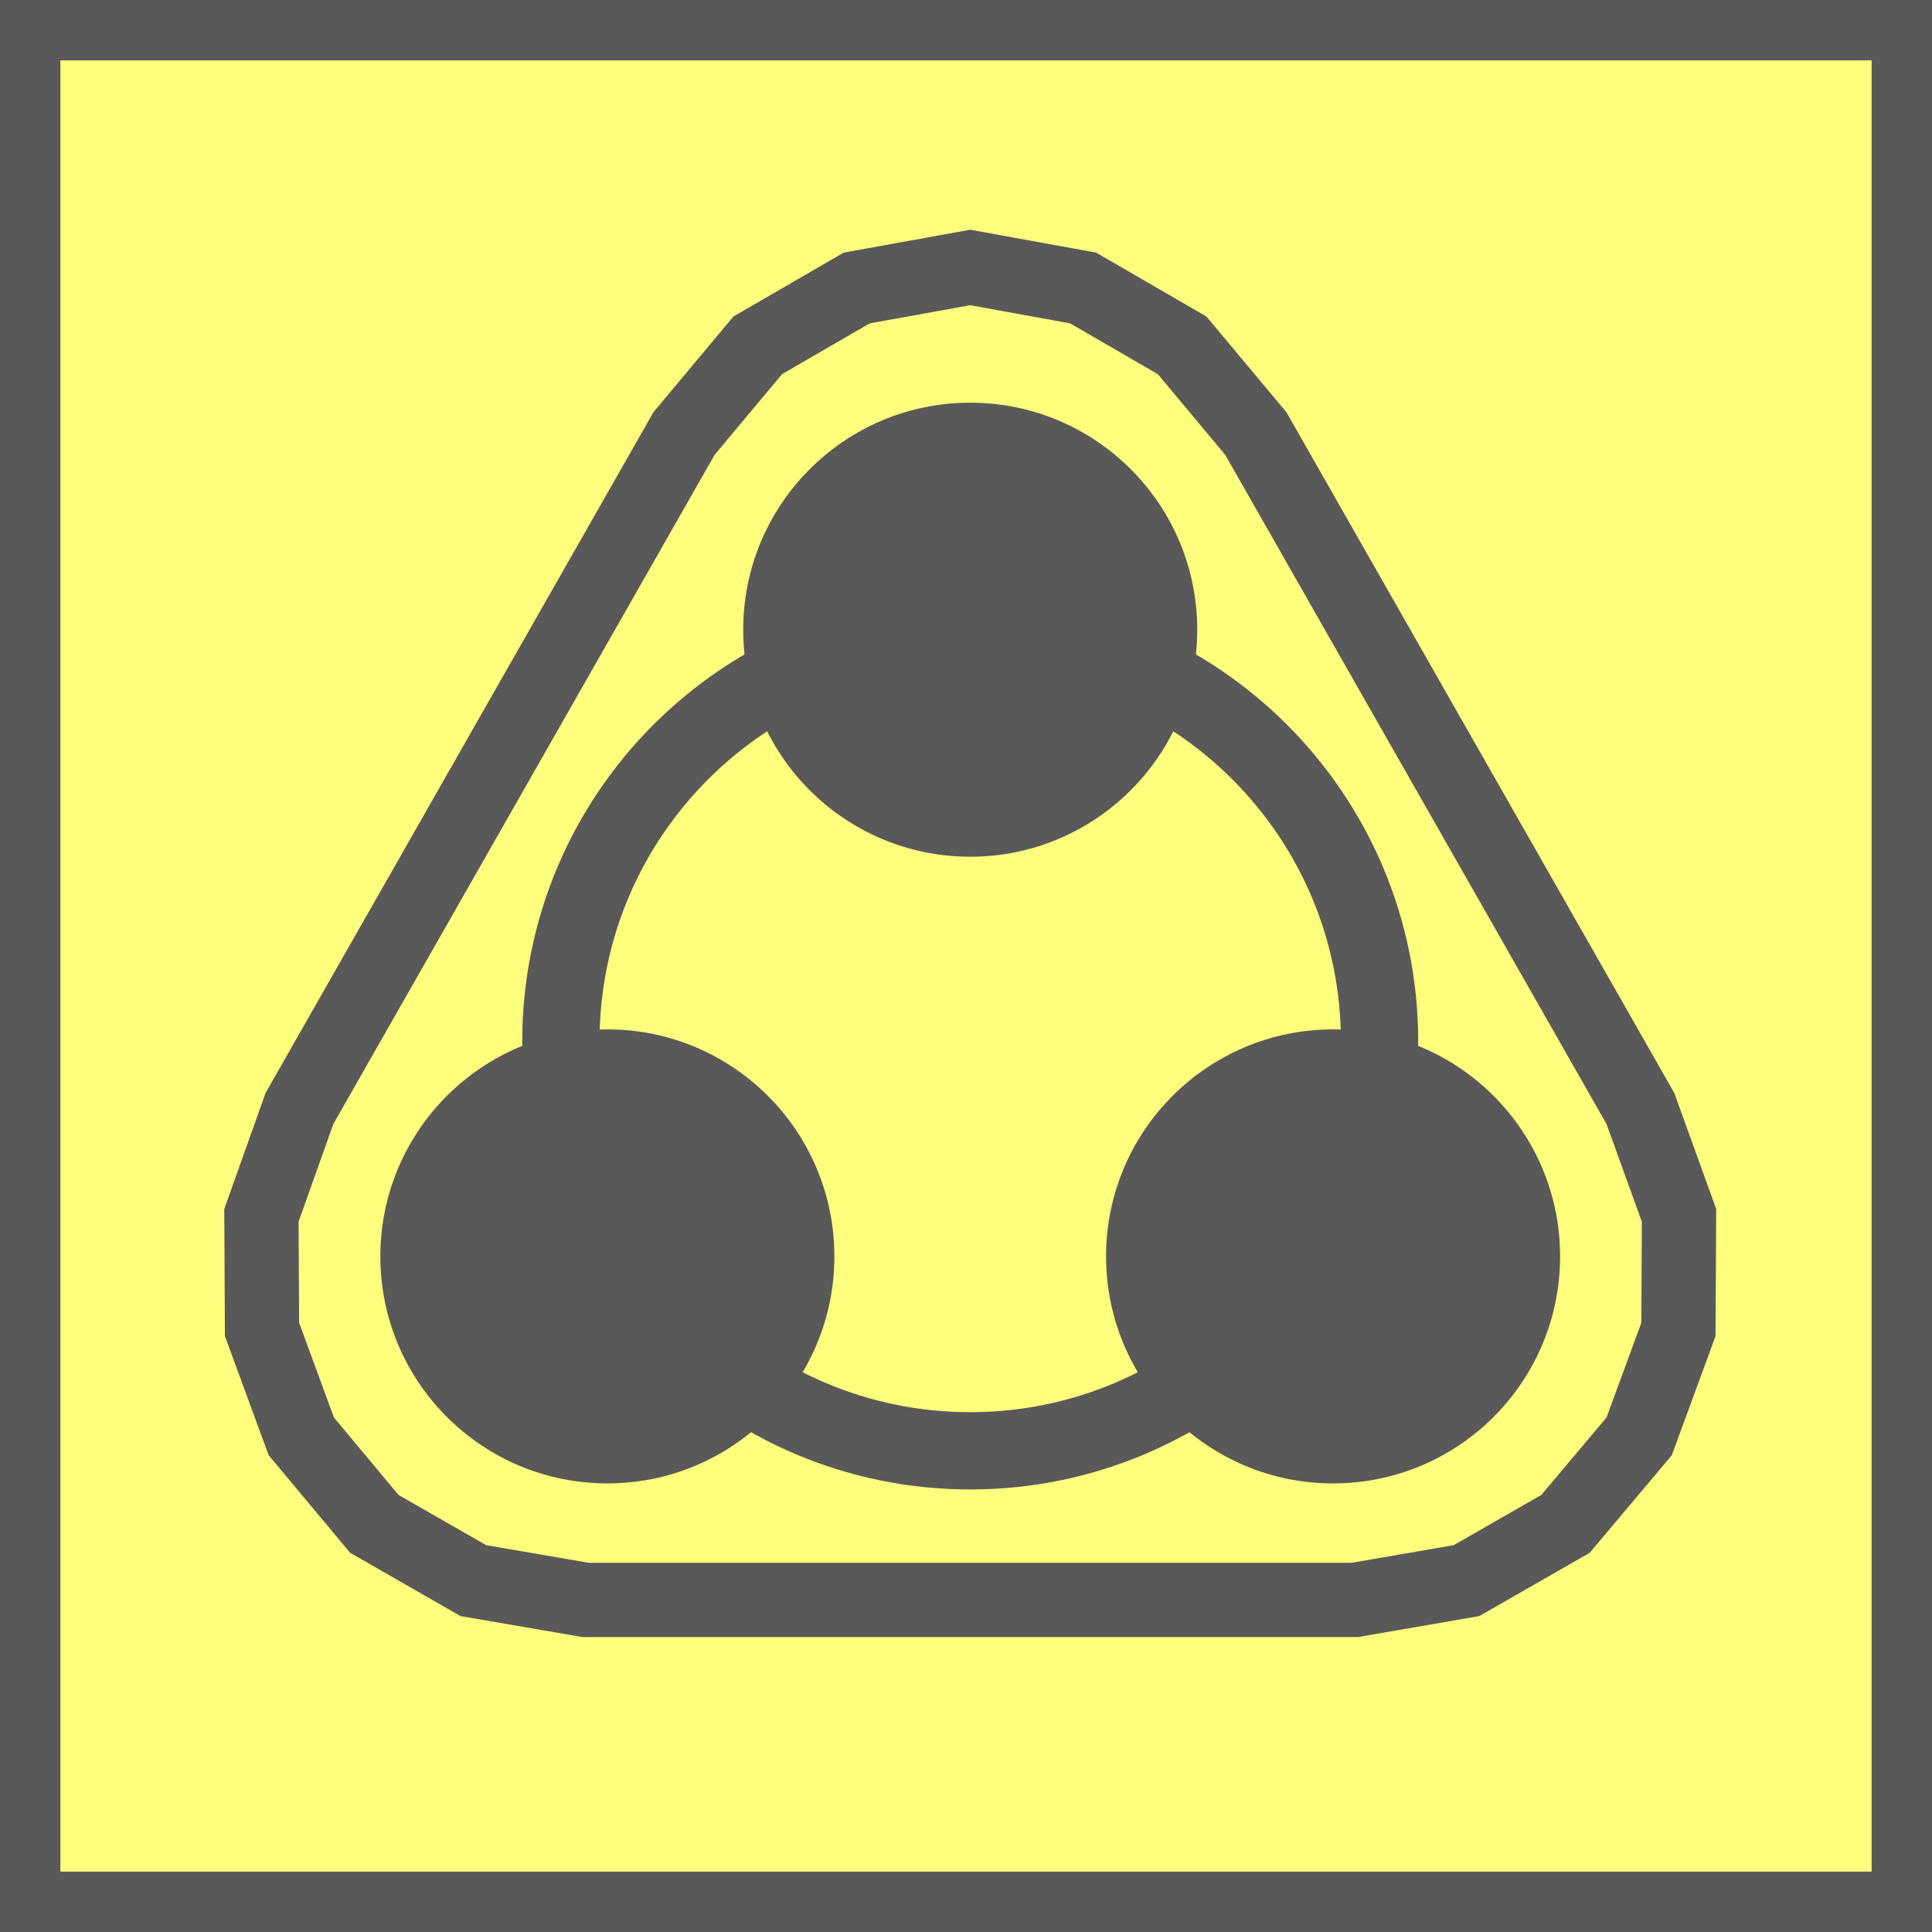
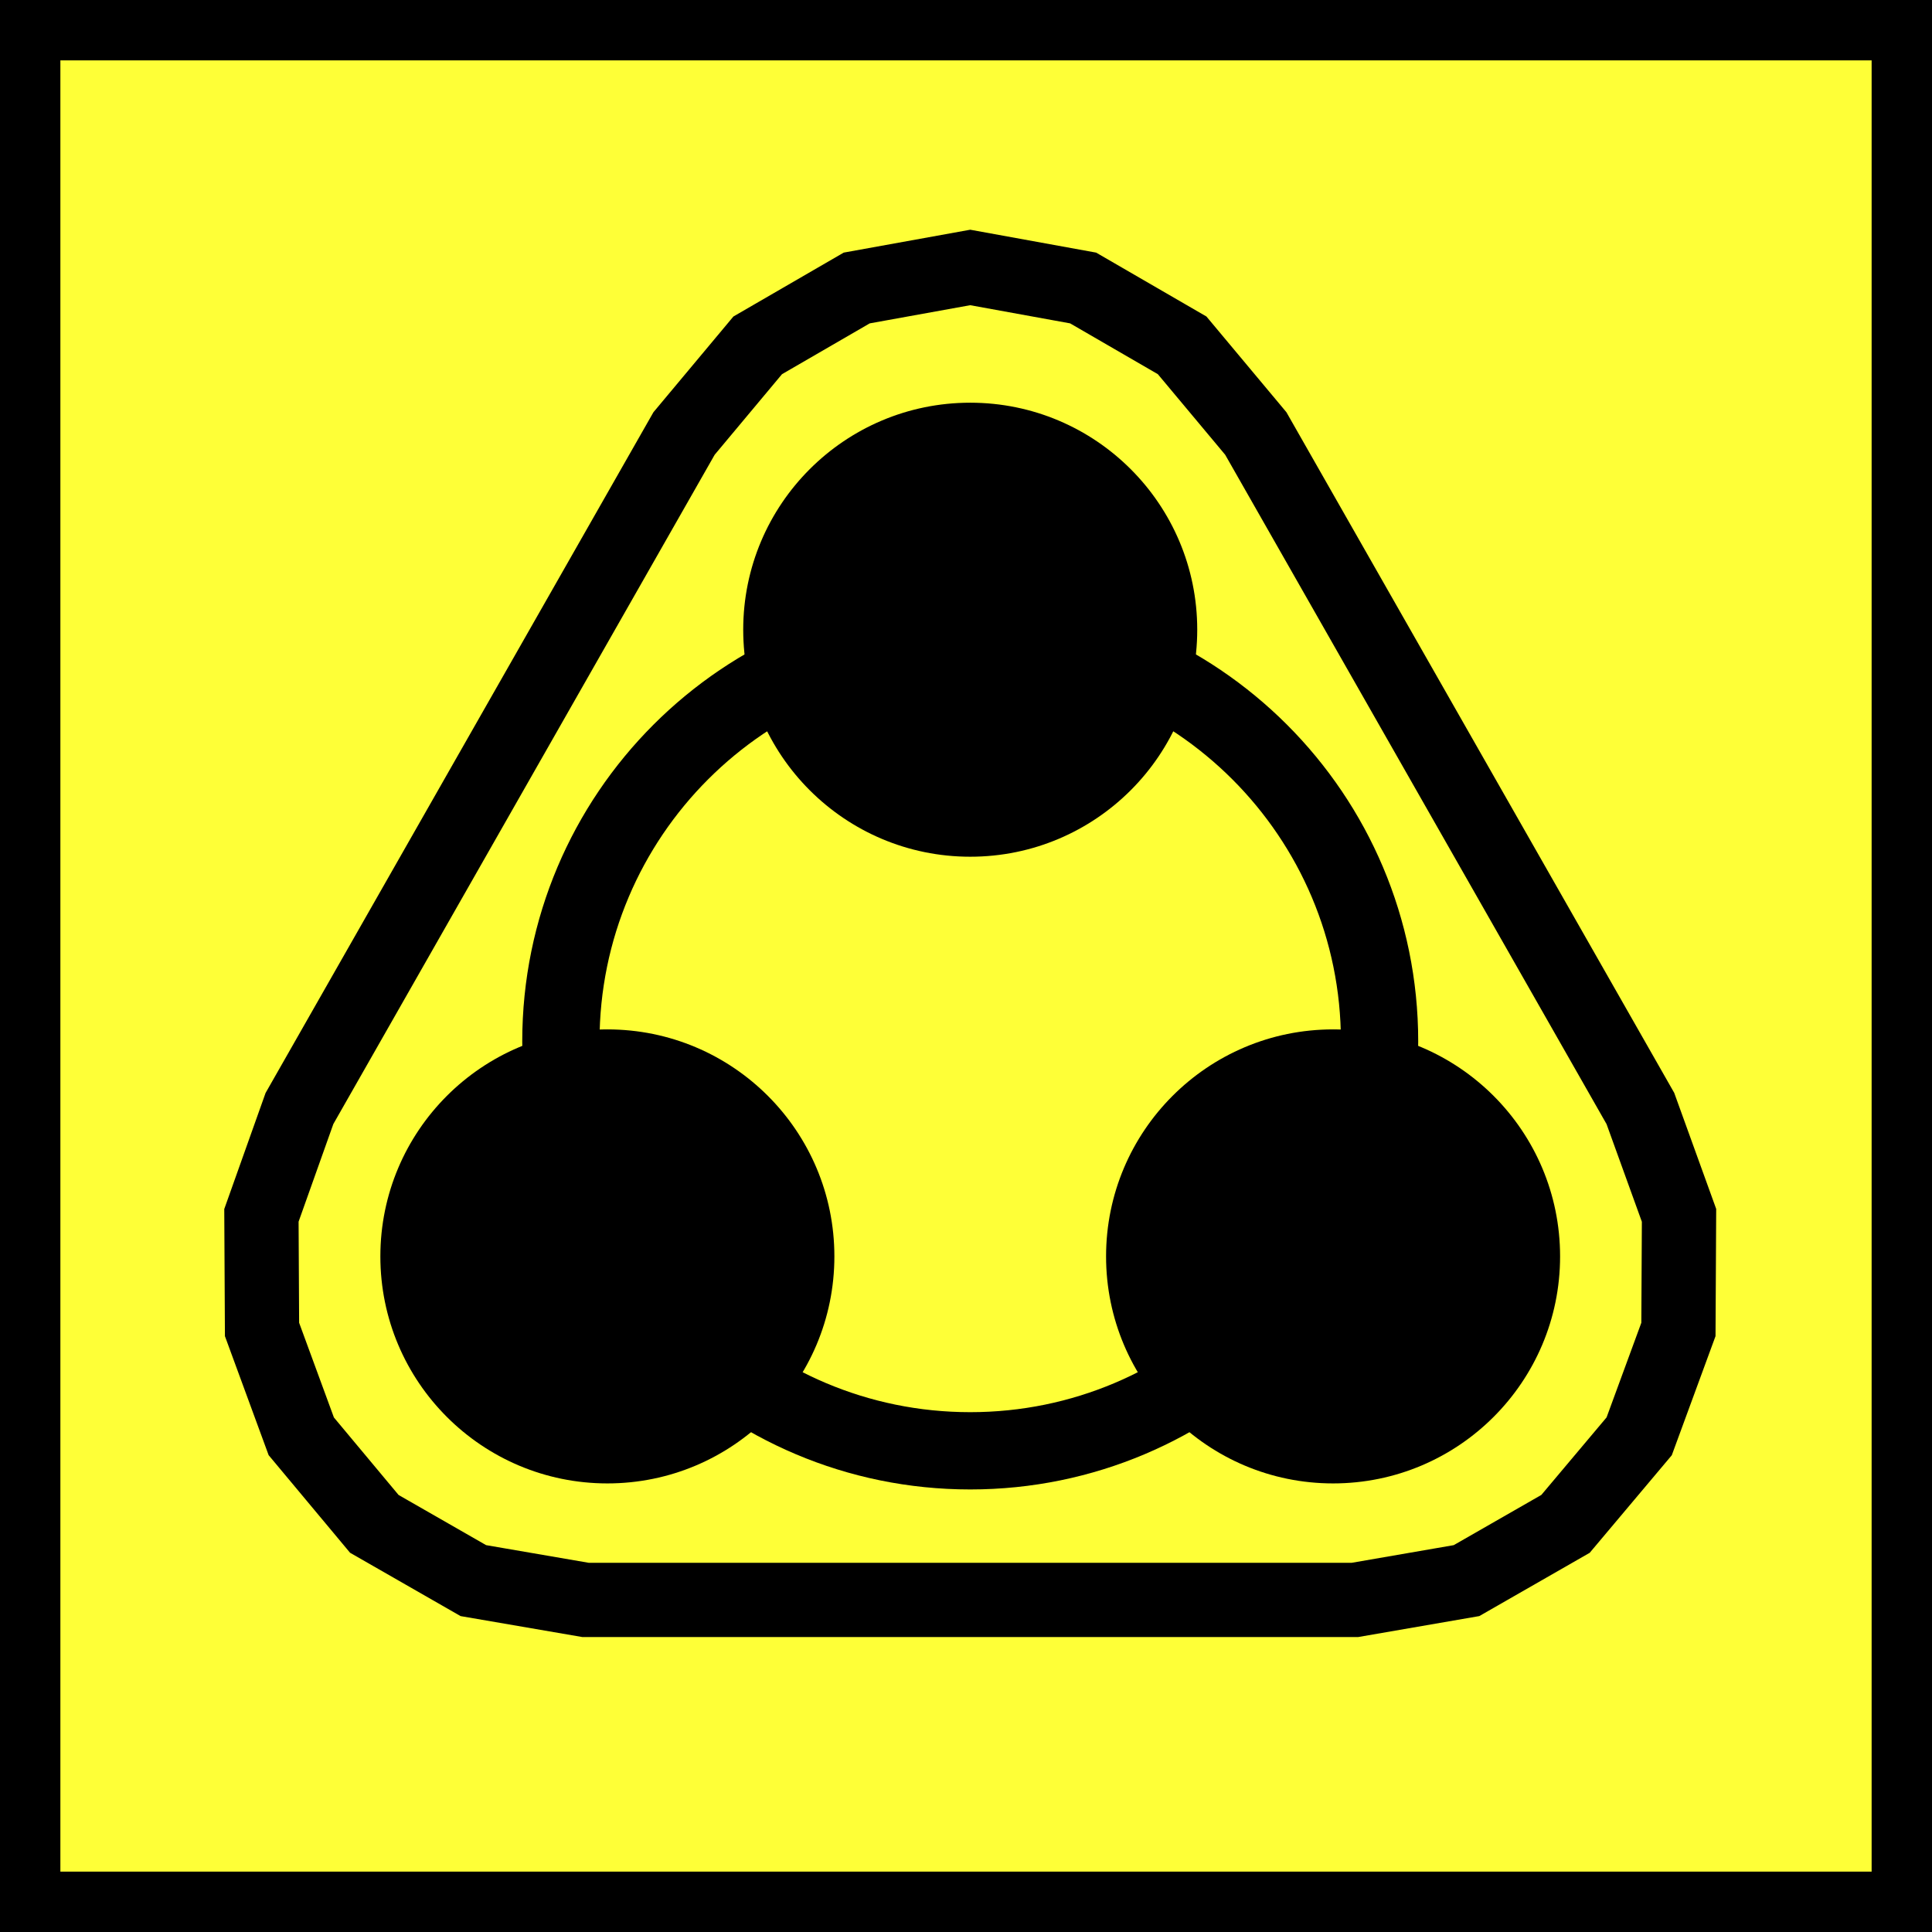
<svg xmlns="http://www.w3.org/2000/svg" width="32" height="32" viewBox="0 0 32 32">
-   <g opacity=".65">
-     <rect width="32" height="32" fill="#feff37" />
-     <rect x=".5" y=".5" width="31" height="31" fill="none" stroke="#000" />
-     <ellipse cx="16.07" cy="10.43" rx="3.76" ry="3.76" />
-     <ellipse cx="10.06" cy="20.81" rx="3.76" ry="3.76" />
-     <ellipse cx="22.08" cy="20.81" rx="3.76" ry="3.76" />
-     <path d="M20.80 7.18L19.58 5.72L17.94 4.77L16.07 4.43L14.19 4.77L12.55 5.72L11.33 7.18L4.96 18.36L4.33 20.13L4.34 22.02L4.99 23.79L6.20 25.24L7.84 26.18L9.70 26.50L22.44 26.50L24.29 26.18L25.93 25.24L27.15 23.79L27.80 22.02L27.81 20.13L27.17 18.36z" fill="none" stroke="#000" stroke-width="1.23" stroke-linejoin="miter" stroke-miterlimit="6" stroke-linecap="butt" />
-     <ellipse cx="16.07" cy="17.25" rx="6.78" ry="6.78" fill="none" stroke="#000" stroke-width="1.28" />
-   </g>
+   <rect width="32" height="32" fill="#feff37" />
+   <rect x=".5" y=".5" width="31" height="31" fill="none" stroke="#000" />
+   <ellipse cx="16.07" cy="10.43" rx="3.76" ry="3.76" />
+   <ellipse cx="10.06" cy="20.81" rx="3.76" ry="3.76" />
+   <ellipse cx="22.08" cy="20.81" rx="3.76" ry="3.76" />
+   <path d="M20.80 7.18L19.58 5.72L17.94 4.77L16.07 4.43L14.19 4.77L12.55 5.72L11.33 7.18L4.96 18.36L4.33 20.13L4.34 22.02L4.99 23.79L6.20 25.24L7.84 26.18L9.70 26.50L22.44 26.50L24.29 26.18L25.93 25.24L27.15 23.79L27.80 22.02L27.81 20.13L27.17 18.36z" fill="none" stroke="#000" stroke-width="1.23" stroke-linejoin="miter" stroke-miterlimit="6" stroke-linecap="butt" />
+   <ellipse cx="16.07" cy="17.25" rx="6.78" ry="6.78" fill="none" stroke="#000" stroke-width="1.28" />
</svg>
